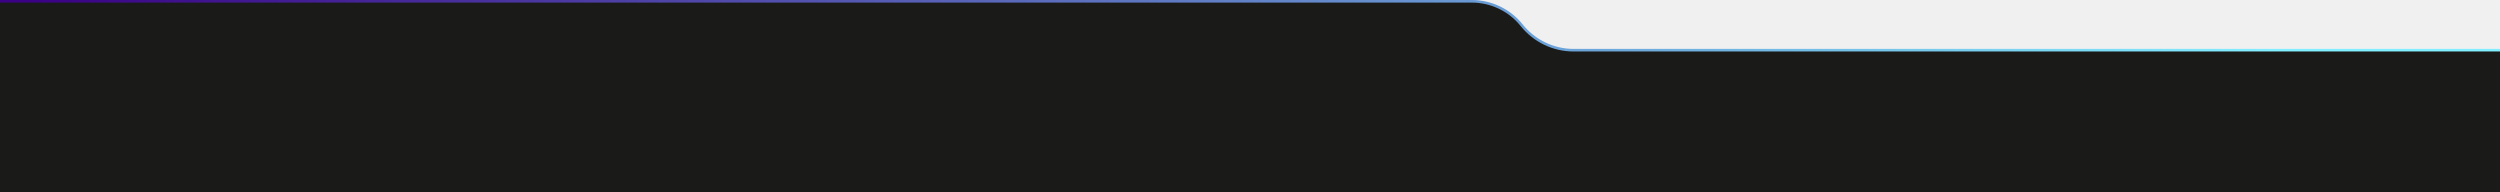
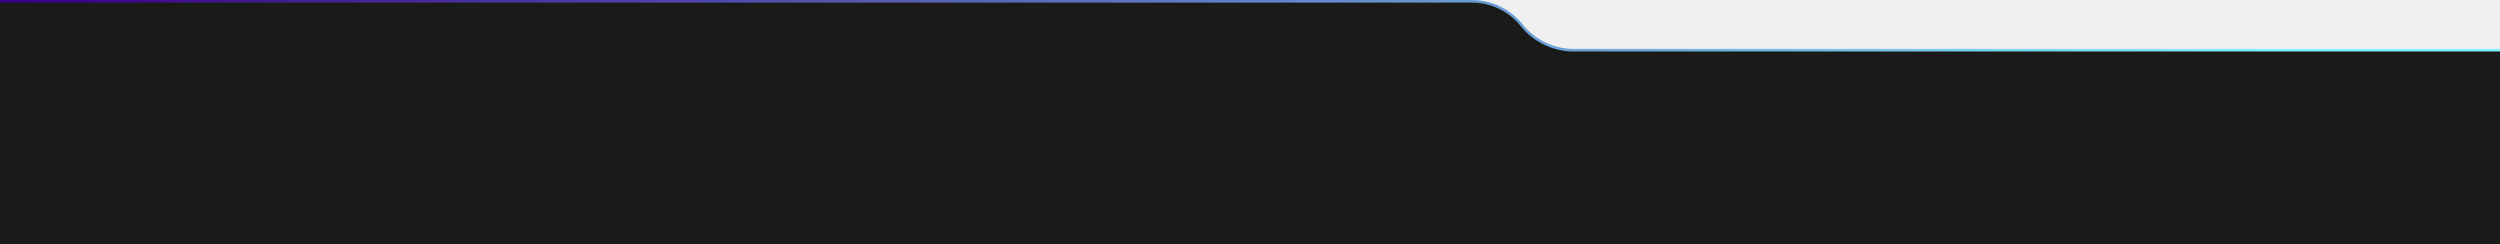
- <svg xmlns="http://www.w3.org/2000/svg" width="1920" height="147" viewBox="0 0 1920 147" fill="none">
-   <path d="M1921 38.547H1208.52C1193.01 38.547 1178.35 31.502 1168.65 19.398C1159.34 7.769 1145.25 1 1130.35 1H-1V168H1921V38.547Z" fill="#1A1A18" stroke="url(#paint0_linear_1575_40)" stroke-width="2" />
+ <svg xmlns="http://www.w3.org/2000/svg" width="1920" height="187" viewBox="0 0 1920 187" fill="none">
+   <mask id="path-1-inside-1_1755_45" fill="white">
+     <path d="M1922 37.547H1208.52C1193.31 37.547 1178.94 30.64 1169.44 18.773C1159.93 6.907 1145.56 0 1130.35 0H-2V209H1922V37.547Z" />
+   </mask>
+   <path d="M1922 37.547H1208.52C1193.31 37.547 1178.94 30.64 1169.44 18.773C1159.93 6.907 1145.56 0 1130.35 0H-2V209H1922V37.547Z" fill="#1A1A18" stroke="url(#paint0_linear_1755_45)" stroke-width="4" mask="url(#path-1-inside-1_1755_45)" />
  <defs>
-     <linearGradient id="paint0_linear_1575_40" x1="1742.66" y1="-20" x2="21.932" y2="23.855" gradientUnits="userSpaceOnUse">
+     <linearGradient id="paint0_linear_1755_45" x1="1742.66" y1="20" x2="21.932" y2="63.855" gradientUnits="userSpaceOnUse">
      <stop stop-color="#83EEFF" />
      <stop offset="1" stop-color="#3A0184" />
    </linearGradient>
  </defs>
</svg>
